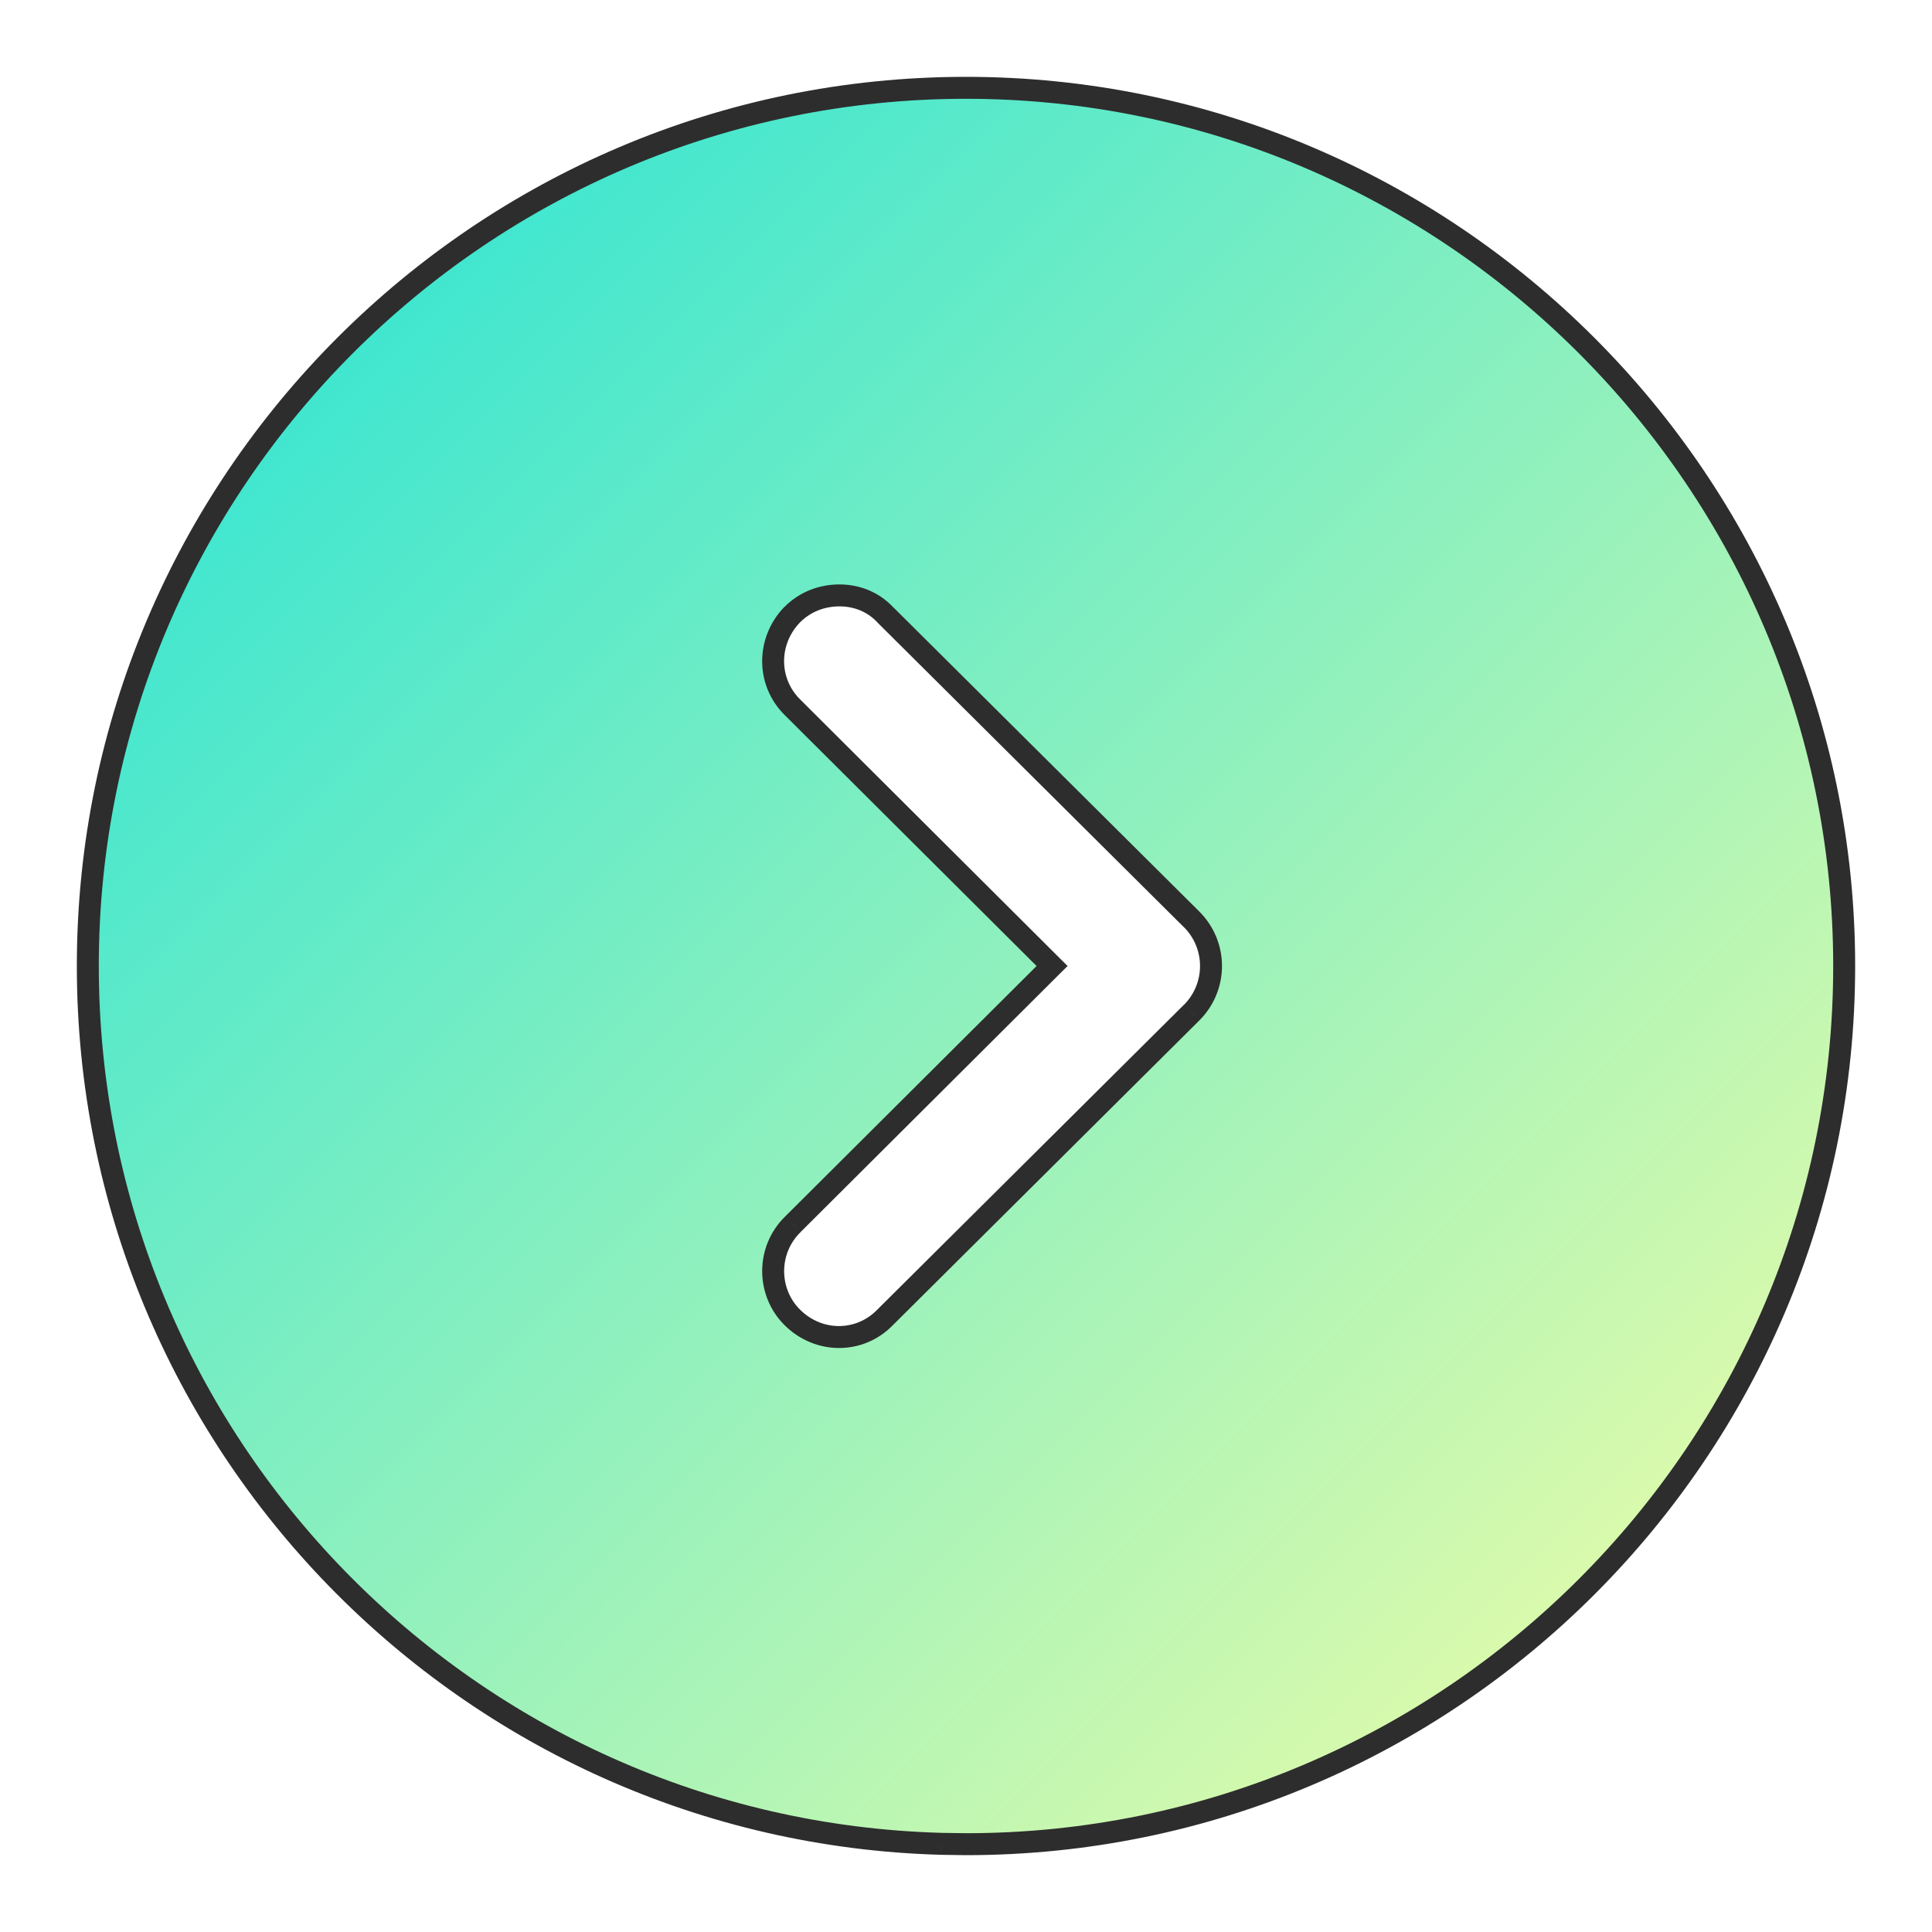
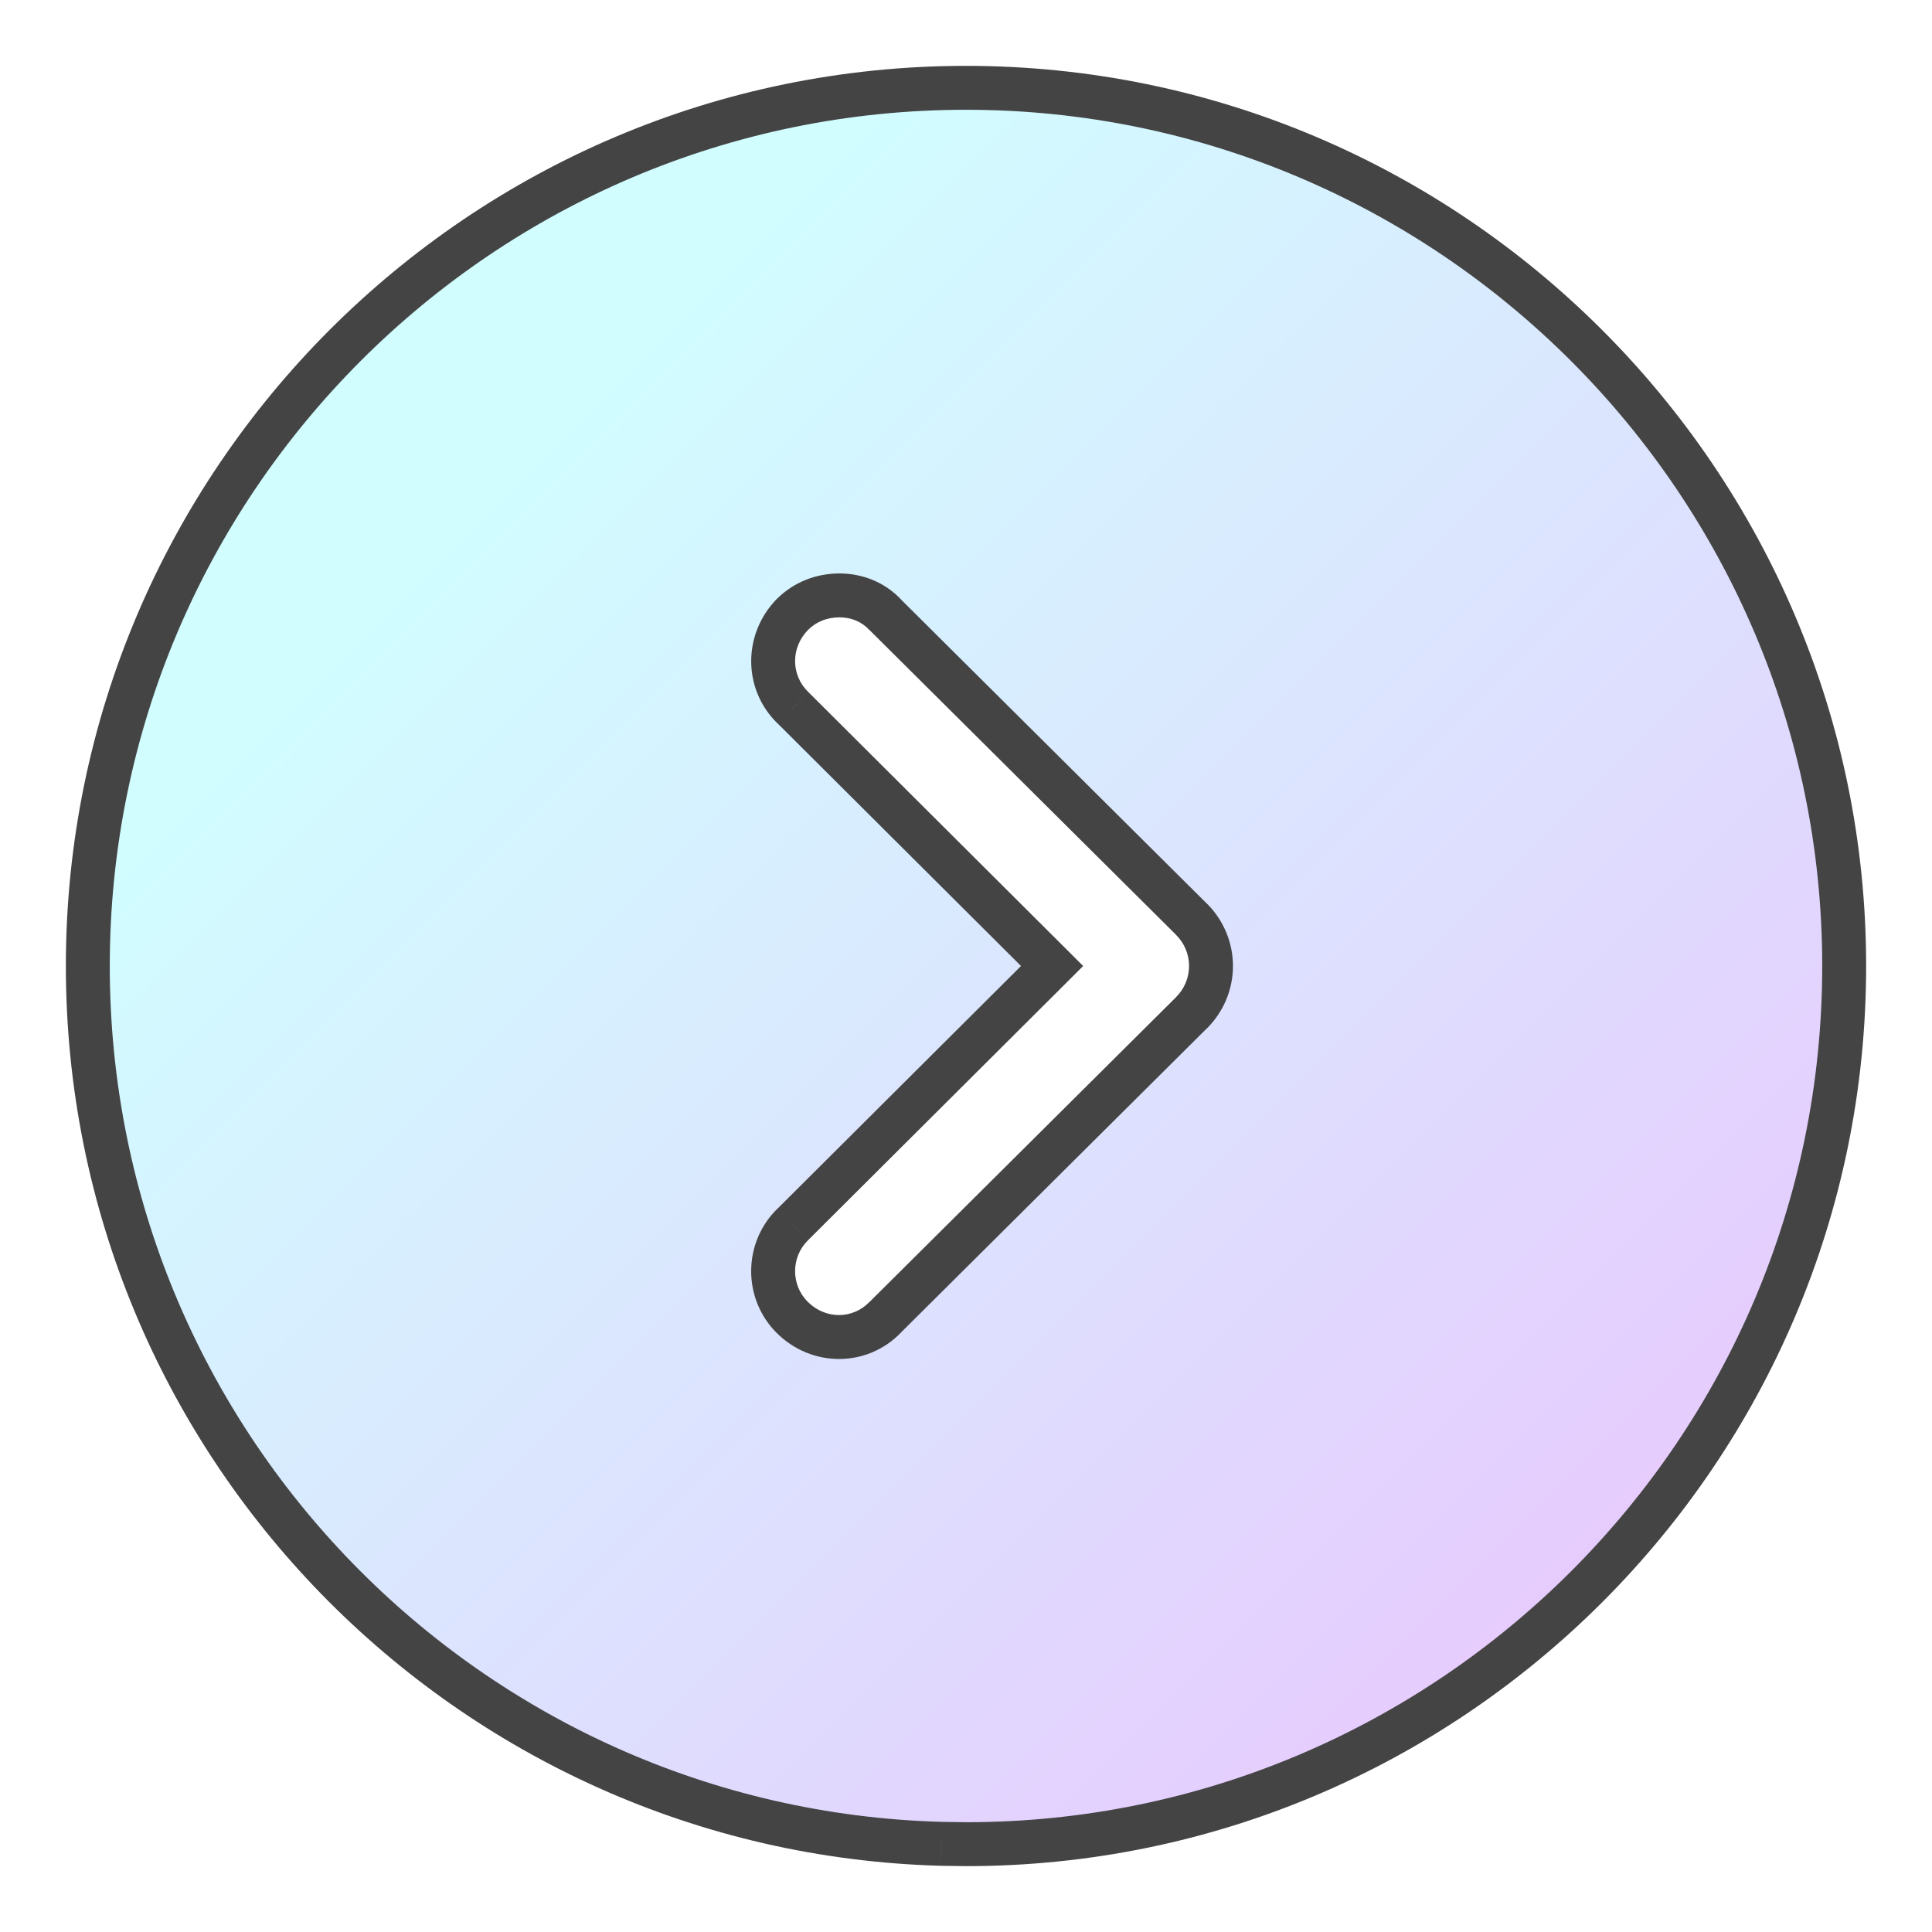
<svg xmlns="http://www.w3.org/2000/svg" width="22" height="22" viewBox="0 0 22 22" fill="none">
  <path fill-rule="evenodd" clip-rule="evenodd" d="M21 11C21 16.52 16.51 21 11 21L10.72 20.996C5.33 20.848 1 16.426 1 11C1 5.49 5.48 1 11 1C16.51 1 21 5.49 21 11ZM9.02 7C8.73 7.3 8.73 7.77 9.03 8.06L11.98 11L9.03 13.94C8.73 14.23 8.73 14.71 9.02 15C9.32 15.3 9.79 15.3 10.08 15L13.57 11.53C13.71 11.39 13.79 11.2 13.79 11C13.79 10.8 13.71 10.61 13.57 10.47L10.08 7C9.94 6.85 9.75 6.78 9.56 6.78C9.36 6.78 9.17 6.85 9.02 7Z" fill="url(#paint0_linear)" />
-   <path d="M11 21L10.998 21.125H11V21ZM10.72 20.996L10.717 21.121L10.719 21.121L10.72 20.996ZM9.03 8.06L9.118 7.971L9.117 7.97L9.03 8.06ZM9.02 7L8.932 6.912L8.93 6.913L9.02 7ZM11.98 11L12.068 11.088L12.157 11L12.068 10.912L11.98 11ZM9.03 13.94L9.117 14.03L9.118 14.028L9.03 13.94ZM9.02 15L9.109 14.912L9.109 14.912L9.02 15ZM10.08 15L9.992 14.911L9.99 14.913L10.08 15ZM13.57 11.53L13.658 11.619L13.659 11.618L13.57 11.53ZM13.57 10.47L13.659 10.382L13.658 10.381L13.57 10.47ZM10.08 7L9.989 7.085L9.992 7.089L10.08 7ZM11 21.125C16.579 21.125 21.125 16.589 21.125 11H20.875C20.875 16.451 16.441 20.875 11 20.875V21.125ZM10.719 21.121L10.998 21.125L11.002 20.875L10.722 20.871L10.719 21.121ZM0.875 11C0.875 16.494 5.259 20.971 10.717 21.121L10.724 20.871C5.4 20.725 1.125 16.359 1.125 11H0.875ZM11 0.875C5.411 0.875 0.875 5.421 0.875 11H1.125C1.125 5.559 5.549 1.125 11 1.125V0.875ZM21.125 11C21.125 5.421 16.579 0.875 11 0.875V1.125C16.441 1.125 20.875 5.559 20.875 11H21.125ZM9.117 7.97C8.868 7.73 8.866 7.339 9.11 7.087L8.93 6.913C8.594 7.261 8.592 7.81 8.943 8.15L9.117 7.97ZM12.068 10.912L9.118 7.971L8.942 8.149L11.892 11.088L12.068 10.912ZM9.118 14.028L12.068 11.088L11.892 10.912L8.942 13.851L9.118 14.028ZM9.109 14.912C8.868 14.671 8.868 14.271 9.117 14.03L8.943 13.85C8.593 14.189 8.593 14.749 8.932 15.088L9.109 14.912ZM9.99 14.913C9.75 15.161 9.361 15.164 9.109 14.912L8.932 15.088C9.28 15.436 9.83 15.439 10.17 15.087L9.99 14.913ZM13.482 11.441L9.992 14.911L10.168 15.089L13.658 11.619L13.482 11.441ZM13.665 11C13.665 11.166 13.599 11.325 13.482 11.442L13.659 11.618C13.822 11.455 13.915 11.233 13.915 11H13.665ZM13.482 10.558C13.599 10.675 13.665 10.834 13.665 11H13.915C13.915 10.767 13.822 10.545 13.659 10.382L13.482 10.558ZM9.992 7.089L13.482 10.559L13.658 10.381L10.168 6.911L9.992 7.089ZM9.56 6.905C9.72 6.905 9.875 6.963 9.989 7.085L10.171 6.915C10.005 6.737 9.781 6.655 9.56 6.655V6.905ZM9.109 7.088C9.233 6.964 9.391 6.905 9.56 6.905V6.655C9.33 6.655 9.107 6.736 8.932 6.912L9.109 7.088Z" fill="#2D2D2D" />
+   <path d="M11 21L10.997 21.25H11V21ZM10.72 20.996L10.713 21.246L10.717 21.246L10.72 20.996ZM9.03 8.06L9.207 7.883L9.204 7.88L9.03 8.06ZM9.02 7L8.843 6.823L8.84 6.826L9.02 7ZM11.98 11L12.157 11.177L12.334 11L12.157 10.823L11.98 11ZM9.03 13.94L9.204 14.12L9.207 14.117L9.03 13.94ZM9.02 15L9.197 14.823L9.197 14.823L9.02 15ZM10.08 15L9.904 14.823L9.9 14.826L10.08 15ZM13.57 11.53L13.746 11.707L13.747 11.707L13.57 11.53ZM13.57 10.47L13.747 10.293L13.746 10.293L13.57 10.47ZM10.08 7L9.897 7.171L9.904 7.177L10.08 7ZM11 21.25C16.648 21.25 21.25 16.658 21.25 11H20.75C20.75 16.382 16.372 20.75 11 20.75V21.25ZM10.717 21.246L10.997 21.25L11.004 20.75L10.724 20.746L10.717 21.246ZM0.75 11C0.75 16.562 5.188 21.094 10.713 21.246L10.727 20.746C5.471 20.602 1.25 16.291 1.25 11H0.75ZM11 0.75C5.342 0.75 0.75 5.352 0.75 11H1.25C1.25 5.628 5.618 1.25 11 1.25V0.75ZM21.25 11C21.25 5.352 16.648 0.75 11 0.75V1.25C16.372 1.25 20.75 5.628 20.75 11H21.25ZM9.204 7.88C9.007 7.69 9.002 7.378 9.2 7.174L8.84 6.826C8.458 7.222 8.454 7.85 8.856 8.24L9.204 7.88ZM12.157 10.823L9.207 7.883L8.854 8.237L11.804 11.177L12.157 10.823ZM9.207 14.117L12.157 11.177L11.804 10.823L8.854 13.763L9.207 14.117ZM9.197 14.823C9.005 14.631 9.005 14.312 9.204 14.12L8.856 13.76C8.455 14.148 8.455 14.789 8.843 15.177L9.197 14.823ZM9.9 14.826C9.71 15.023 9.401 15.027 9.197 14.823L8.843 15.177C9.239 15.573 9.87 15.577 10.26 15.174L9.9 14.826ZM13.394 11.353L9.904 14.823L10.256 15.177L13.746 11.707L13.394 11.353ZM13.54 11C13.54 11.133 13.487 11.26 13.393 11.353L13.747 11.707C13.933 11.52 14.04 11.267 14.04 11H13.54ZM13.393 10.647C13.487 10.74 13.54 10.867 13.54 11H14.04C14.04 10.733 13.933 10.48 13.747 10.293L13.393 10.647ZM9.904 7.177L13.394 10.647L13.746 10.293L10.256 6.823L9.904 7.177ZM9.56 7.03C9.689 7.03 9.81 7.077 9.897 7.171L10.263 6.829C10.07 6.623 9.811 6.53 9.56 6.53V7.03ZM9.197 7.177C9.296 7.077 9.421 7.03 9.56 7.03V6.53C9.299 6.53 9.044 6.623 8.843 6.823L9.197 7.177Z" fill="#444444" />
  <defs>
    <linearGradient id="paint0_linear" x1="1" y1="1" x2="21" y2="21" gradientUnits="userSpaceOnUse">
-       <stop stop-color="#20E2D7" />
-       <stop offset="1" stop-color="#F9FEA5" />
+       <stop offset="0.229" stop-color="#D1FDFF" />
+       <stop offset="1" stop-color="#EBC0FD" />
    </linearGradient>
  </defs>
</svg>
